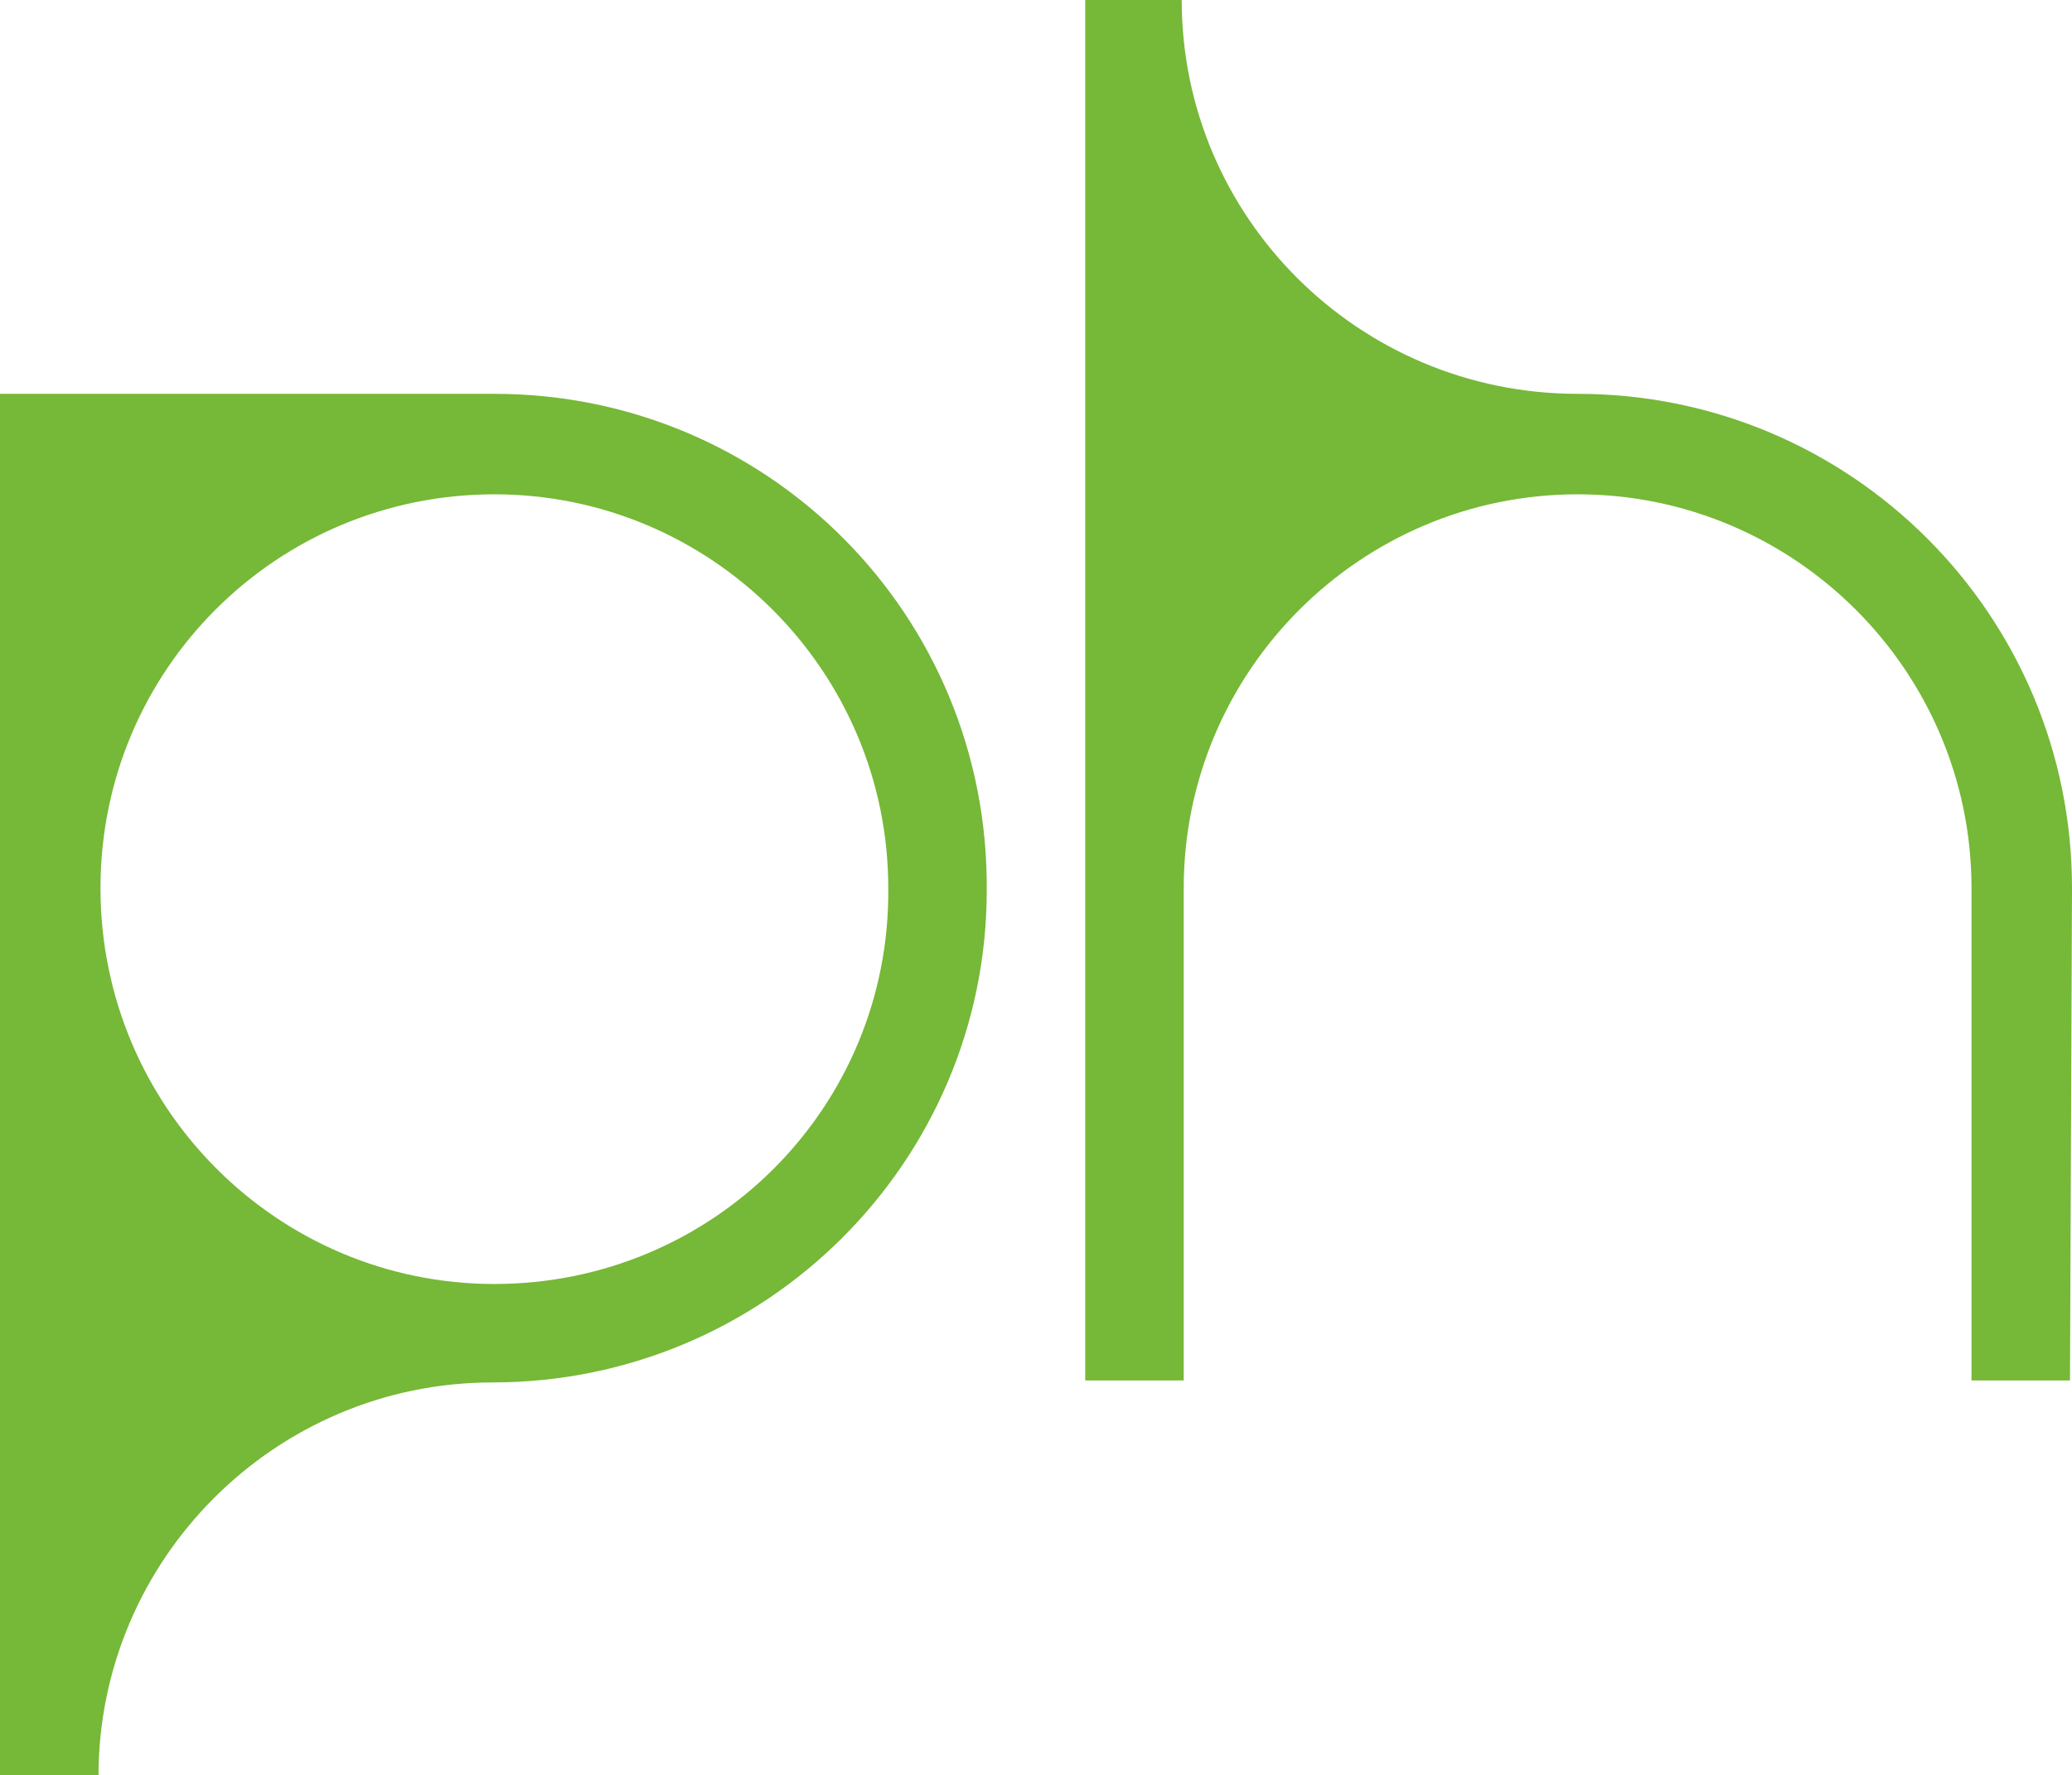
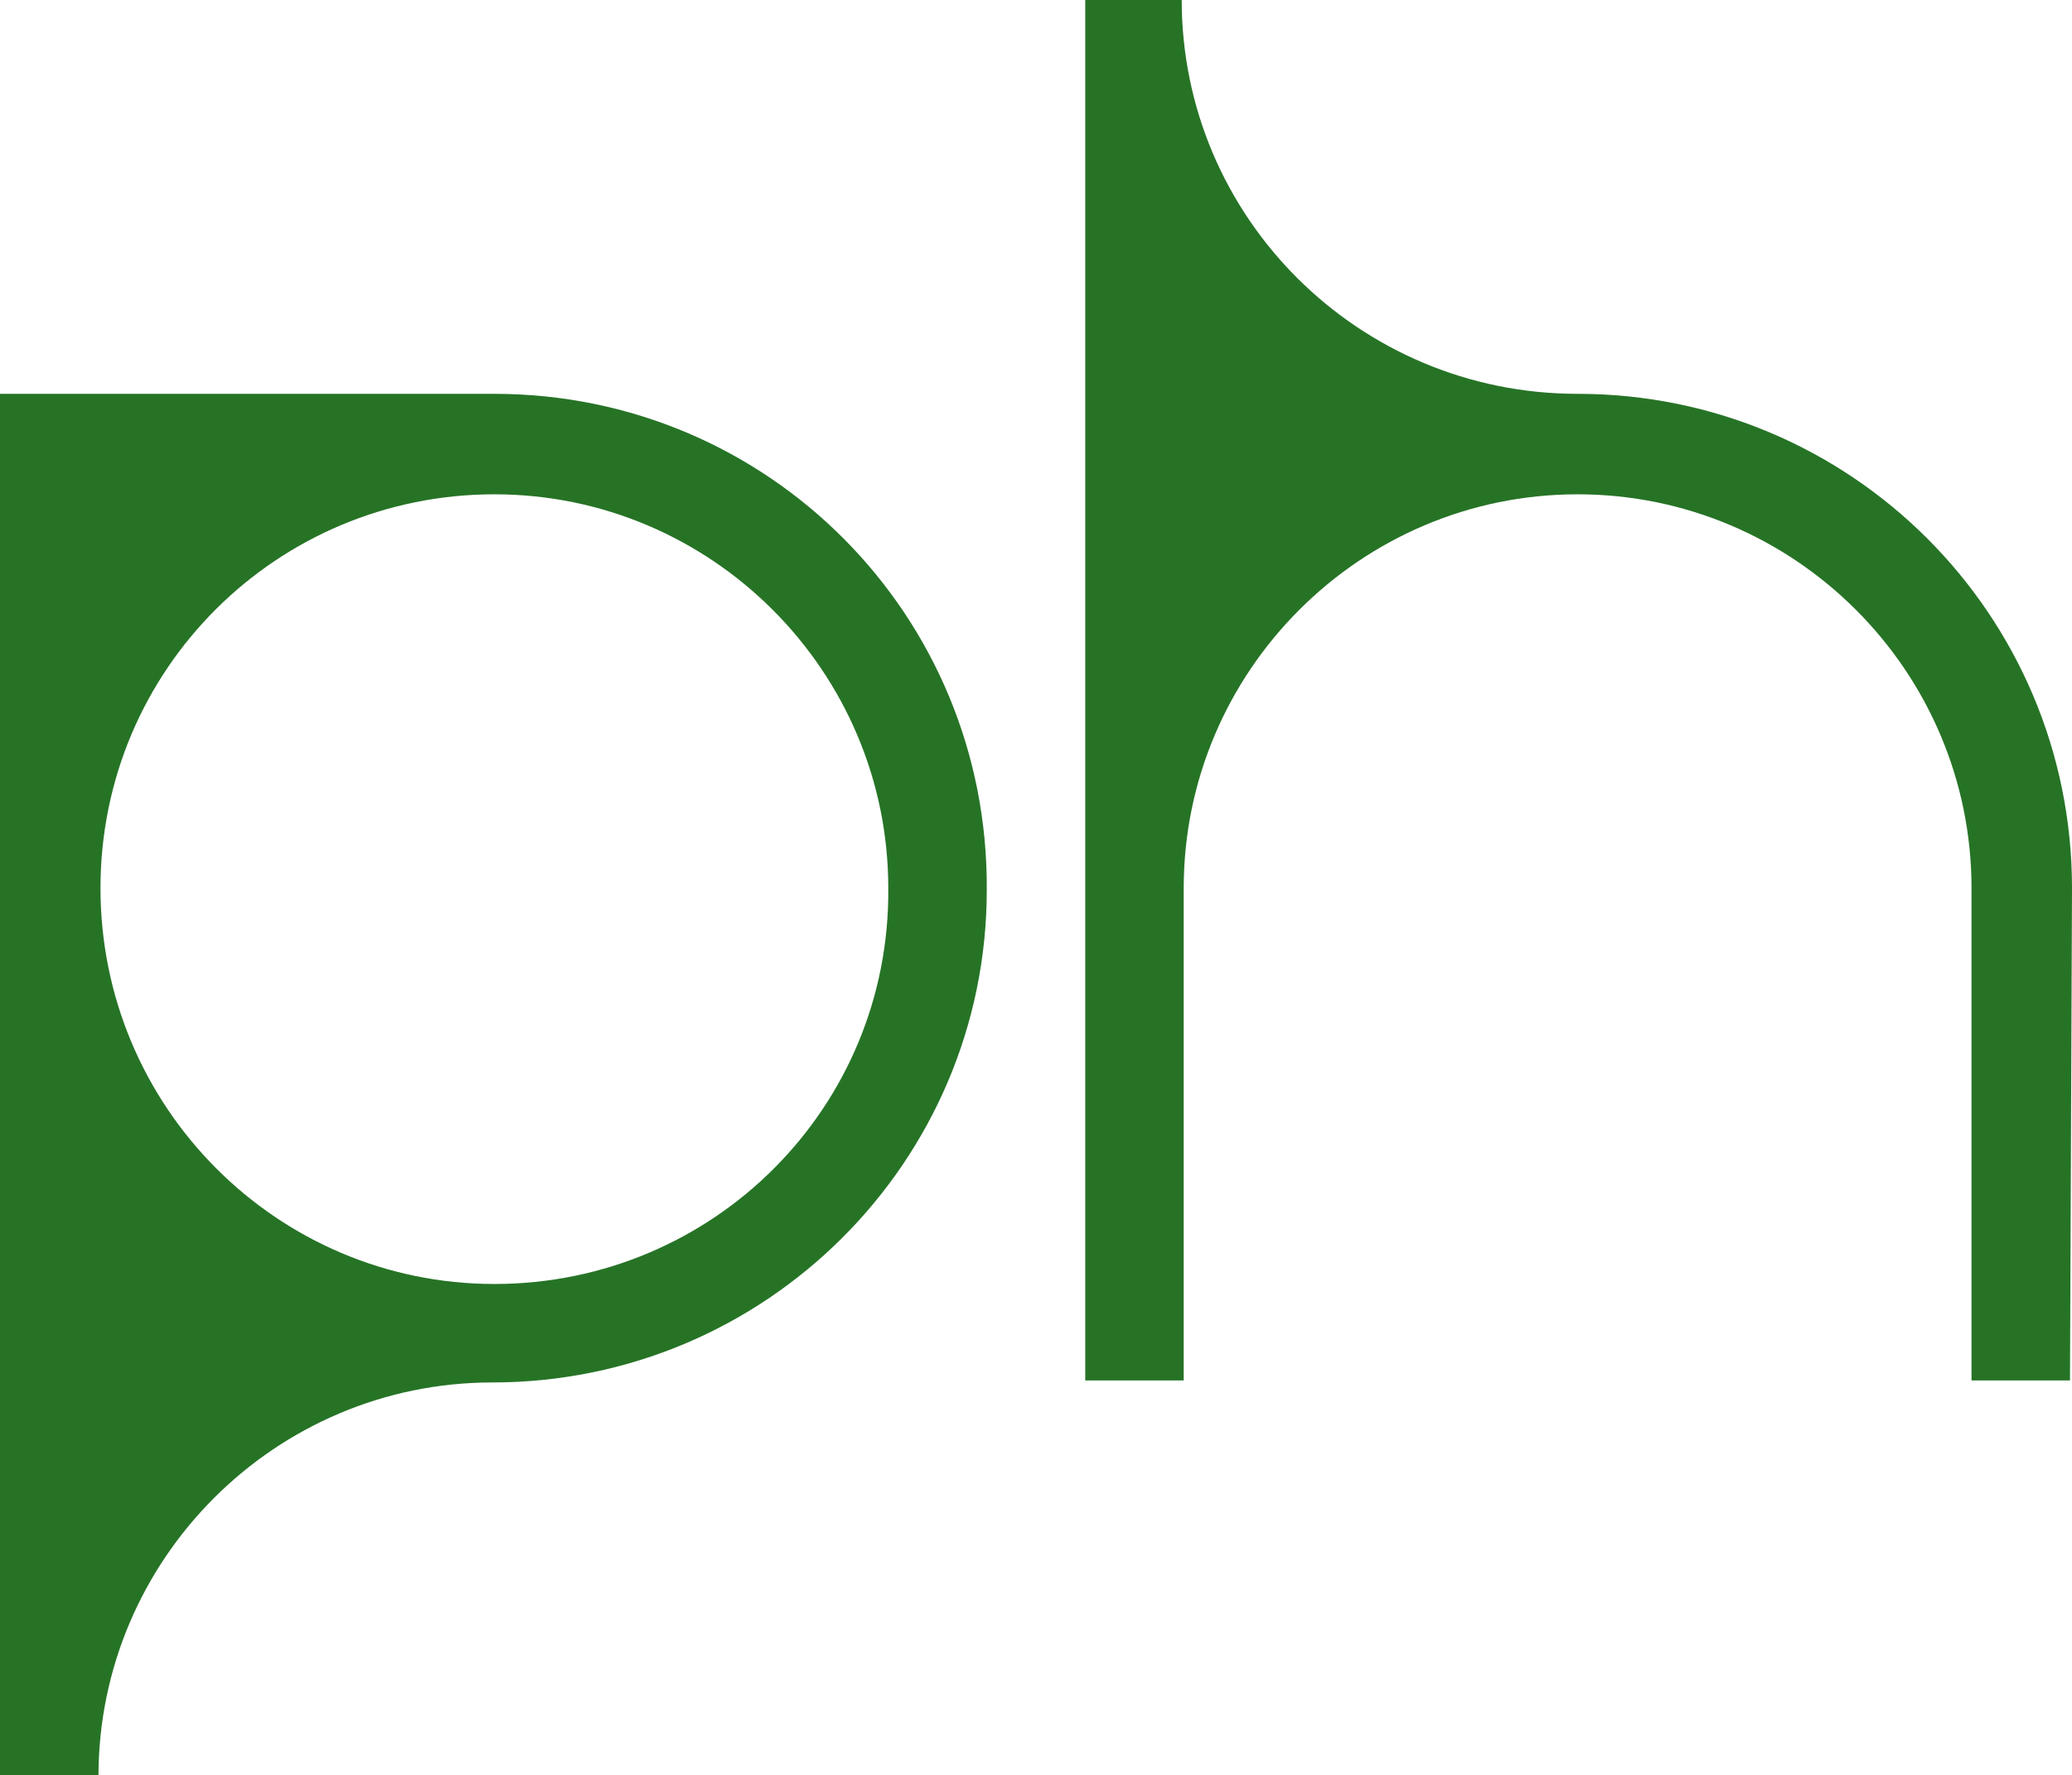
<svg xmlns="http://www.w3.org/2000/svg" version="1.1" id="Ebene_1" x="0px" y="0px" viewBox="0 0 103.1 88.3" style="enable-background:new 0 0 103.1 88.3;" xml:space="preserve">
  <style type="text/css">
- 	.st0{fill:#76B837;}
+ 	.st0{fill:#267326;}
</style>
  <path class="st0" d="M24.6,19.6H0v68.8h4.9c0-10.8,8.8-19.6,19.6-19.6c13.6,0,24.6-11,24.6-24.5C49.2,30.6,38.2,19.6,24.6,19.6  L24.6,19.6z M24.6,63.9C13.8,63.9,5,55.1,5,44.2s8.8-19.6,19.6-19.6s19.6,8.8,19.6,19.6l0,0C44.3,55.1,35.5,63.9,24.6,63.9  L24.6,63.9L24.6,63.9z" />
  <path class="st0" d="M103.1,44.2c0-13.6-11-24.6-24.6-24.6c-10.9,0-19.7-8.8-19.7-19.6H54v68.7h4.9V44.2c0-10.8,8.8-19.6,19.6-19.6  c10.8,0,19.6,8.8,19.6,19.6v24.5h4.9L103.1,44.2L103.1,44.2z" />
</svg>
